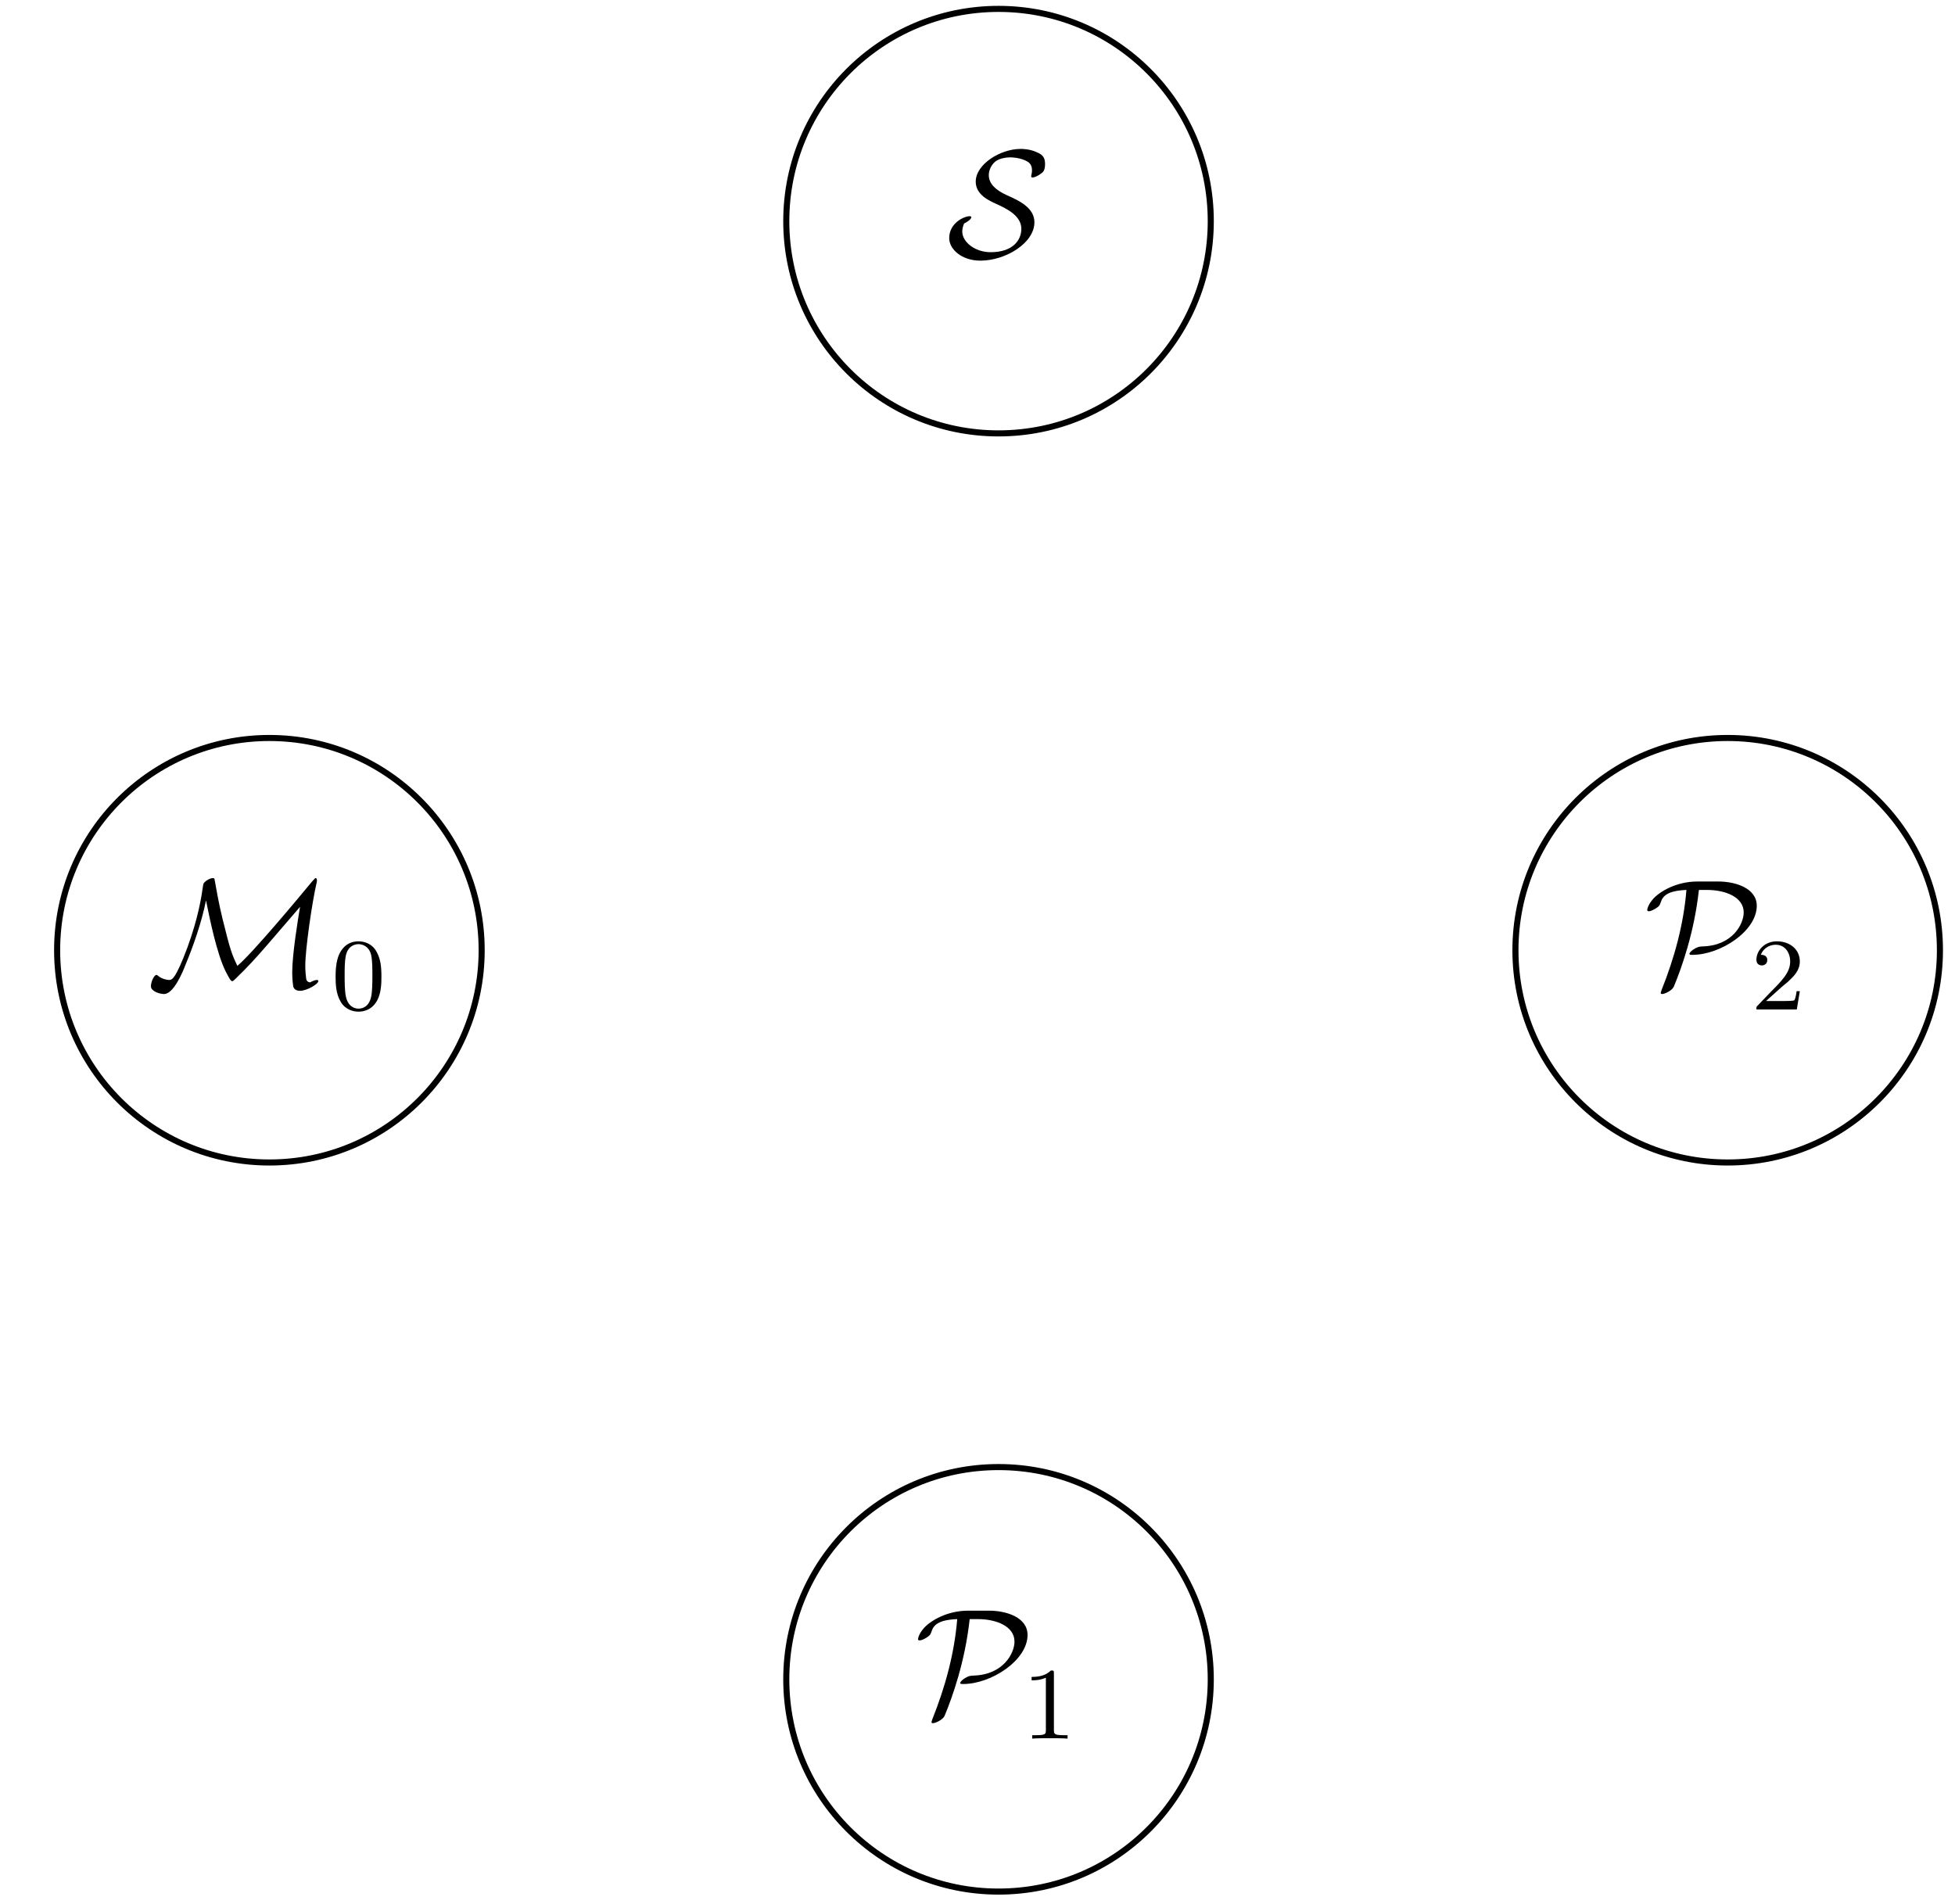
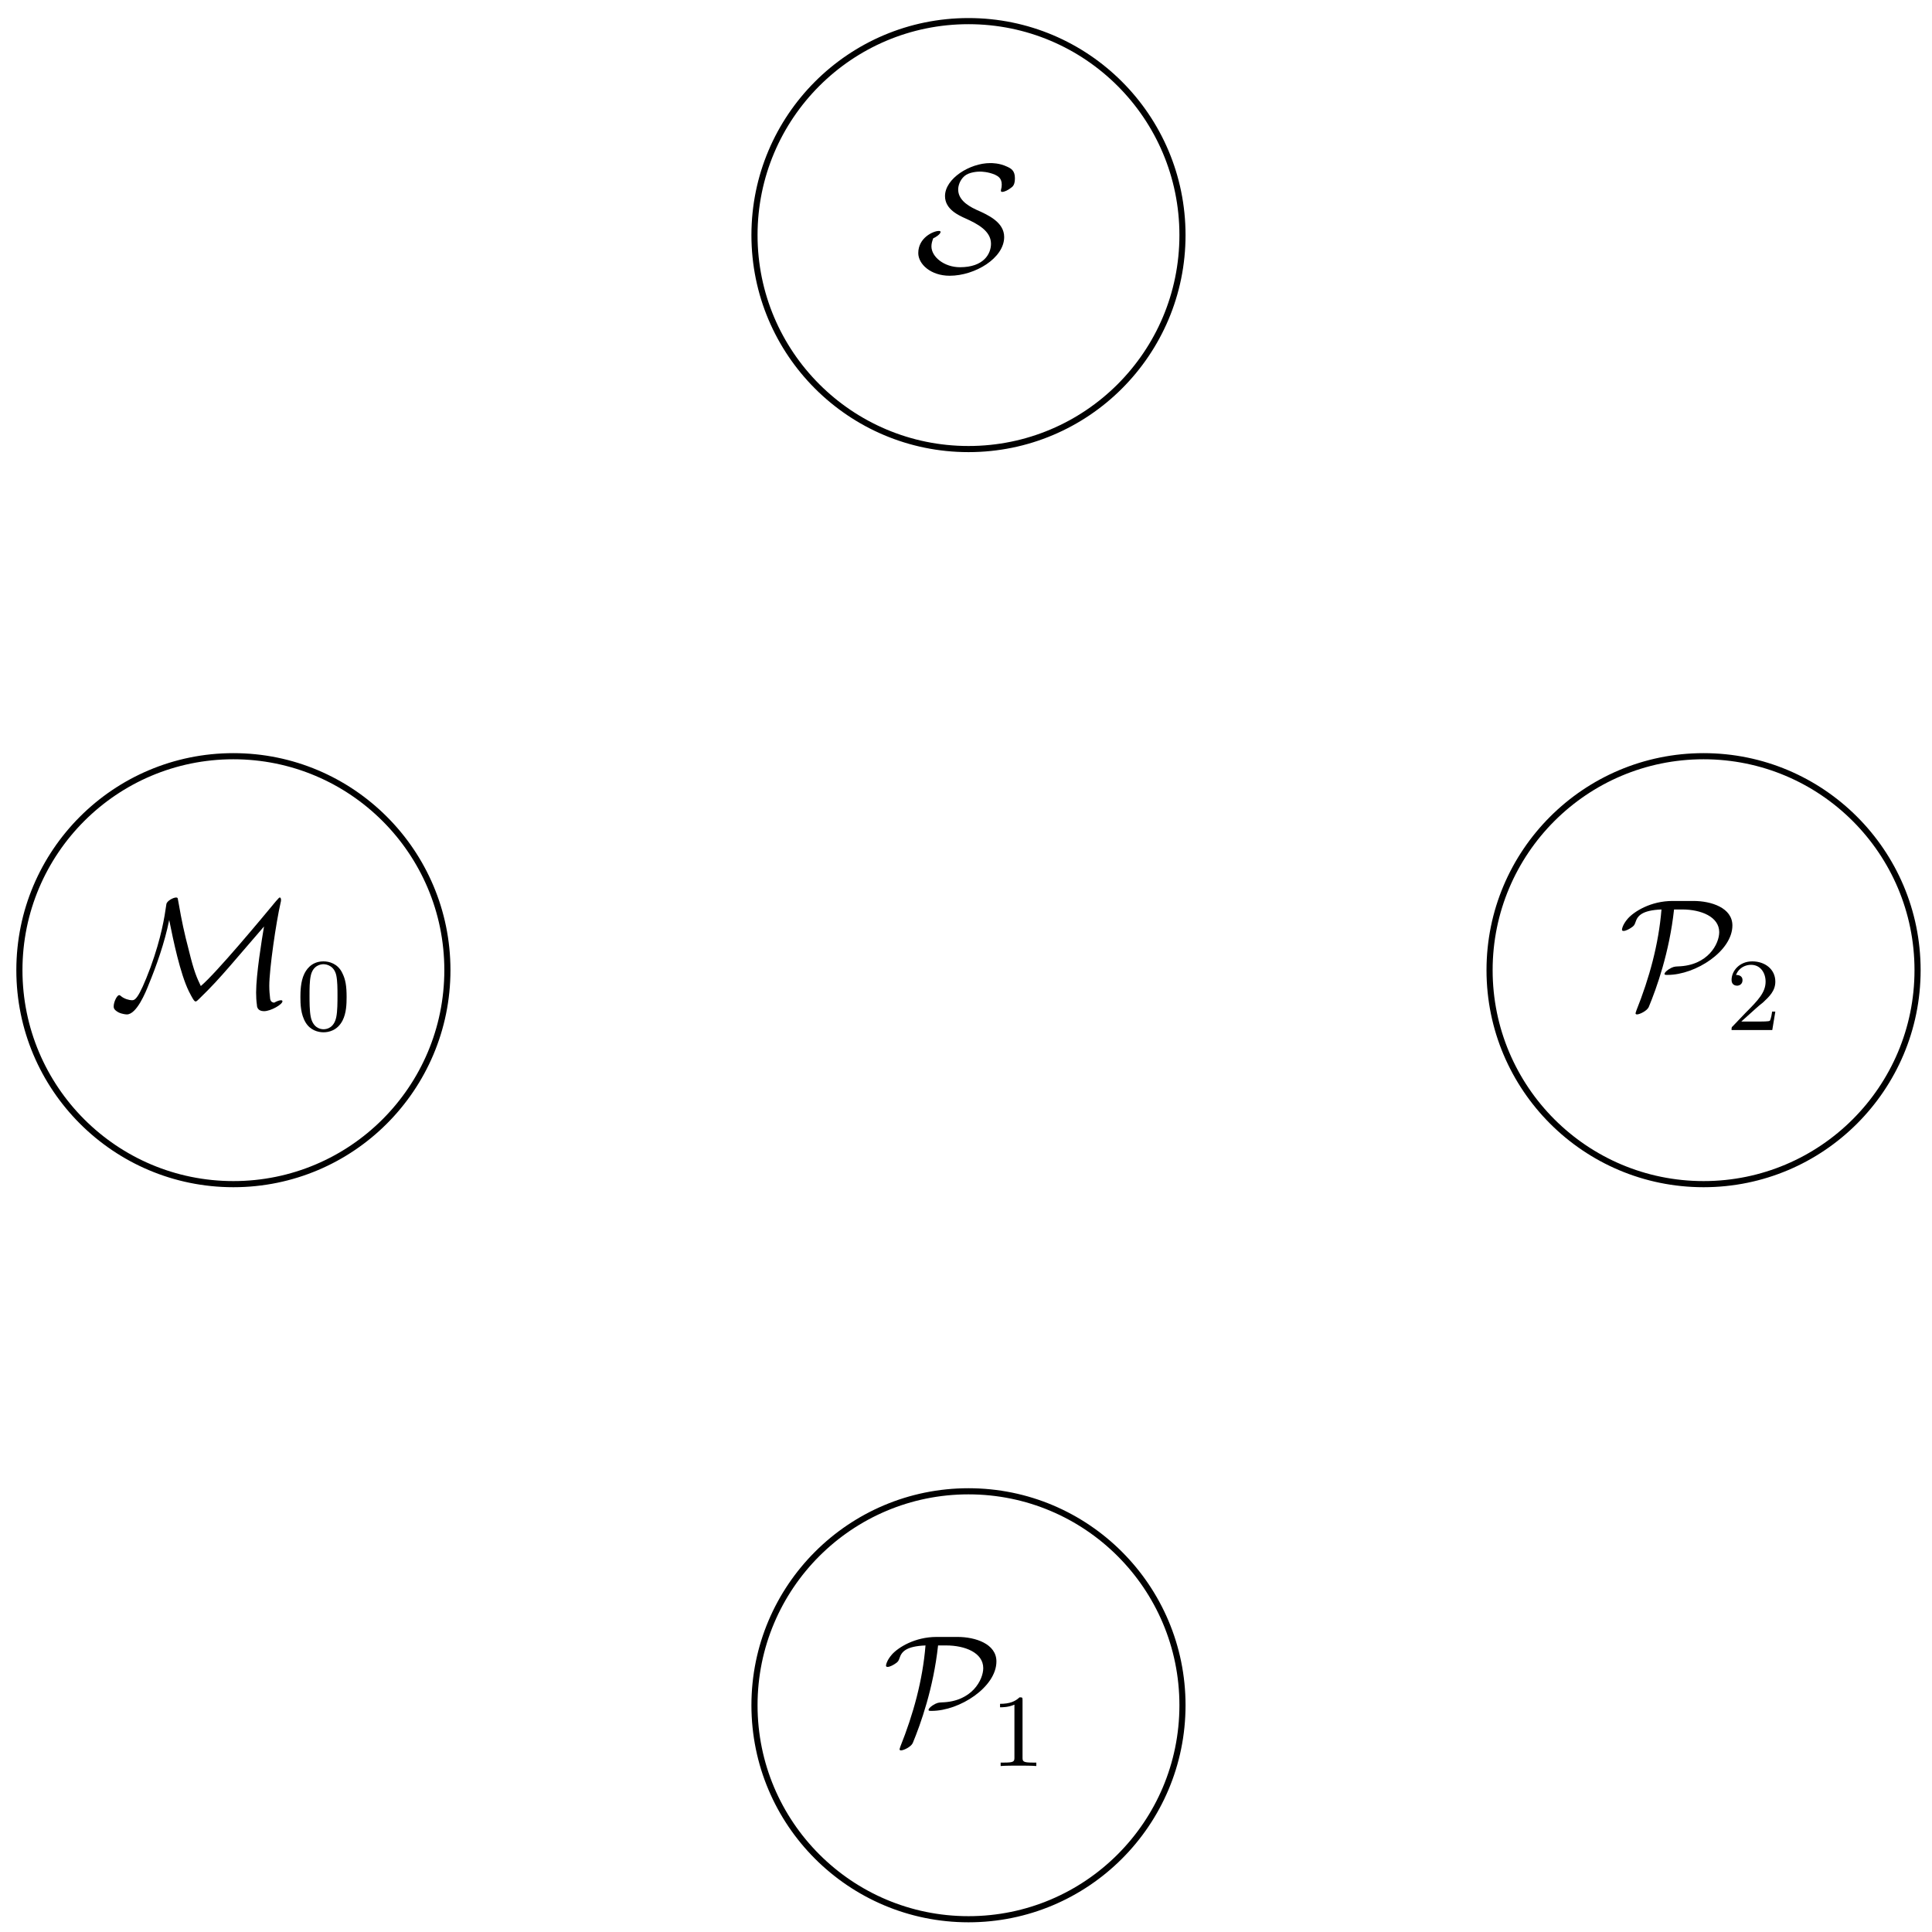
- <svg xmlns="http://www.w3.org/2000/svg" xmlns:xlink="http://www.w3.org/1999/xlink" width="152pt" height="148pt" viewBox="0 0 152 148" version="1.1">
+ <svg xmlns="http://www.w3.org/2000/svg" xmlns:xlink="http://www.w3.org/1999/xlink" width="149pt" height="149pt" viewBox="0 0 149 149" version="1.1">
  <defs>
    <g>
      <symbol overflow="visible" id="glyph0-0">
        <path style="stroke:none;" d="" />
      </symbol>
      <symbol overflow="visible" id="glyph0-1">
        <path style="stroke:none;" d="M 4.609 -6.688 C 4.922 -5.125 5.453 -2.562 6.125 -1.188 C 6.391 -0.672 6.531 -0.406 6.641 -0.406 C 6.688 -0.406 6.719 -0.406 6.938 -0.625 C 7.844 -1.5 8.469 -2.188 9.297 -3.141 L 11.922 -6.188 C 11.75 -5.172 11.312 -2.484 11.312 -1.094 C 11.312 -0.766 11.328 -0.453 11.375 -0.125 C 11.375 0 11.422 0.344 11.922 0.344 C 12.438 0.344 13.344 -0.172 13.344 -0.422 C 13.344 -0.484 13.266 -0.5 13.234 -0.5 C 13.078 -0.5 12.844 -0.391 12.703 -0.312 C 12.422 -0.344 12.391 -0.531 12.375 -0.812 C 12.328 -1.188 12.328 -1.547 12.328 -1.609 C 12.328 -2.922 12.859 -6.547 13.203 -8.031 C 13.219 -8.109 13.234 -8.141 13.234 -8.234 C 13.234 -8.281 13.219 -8.422 13.141 -8.422 C 13.094 -8.422 13.078 -8.406 12.844 -8.141 C 11.719 -6.781 8.234 -2.594 7.047 -1.594 C 6.75 -2.219 6.531 -2.672 6.125 -4.344 C 5.766 -5.703 5.562 -6.688 5.359 -7.859 C 5.328 -8.016 5.266 -8.344 5.266 -8.359 C 5.234 -8.422 5.172 -8.422 5.141 -8.422 C 4.922 -8.422 4.422 -8.156 4.391 -7.906 C 4.25 -6.906 4 -5.328 3.172 -3.047 C 2.219 -0.5 1.953 -0.5 1.719 -0.5 C 1.562 -0.5 1.125 -0.594 0.859 -0.844 C 0.797 -0.891 0.781 -0.891 0.75 -0.891 C 0.578 -0.891 0.328 -0.359 0.328 -0.031 C 0.328 0.078 0.328 0.234 0.703 0.438 C 1 0.578 1.297 0.594 1.344 0.594 C 2.094 0.594 2.797 -1.109 3.031 -1.719 C 3.594 -3.078 4.266 -4.953 4.609 -6.688 Z M 4.609 -6.688 " />
      </symbol>
      <symbol overflow="visible" id="glyph0-2">
        <path style="stroke:none;" d="M 4.156 -8.156 C 2.469 -8.156 1.188 -7.344 0.703 -6.797 C 0.281 -6.312 0.25 -5.969 0.25 -5.938 C 0.25 -5.875 0.297 -5.844 0.375 -5.844 C 0.562 -5.844 0.844 -6.016 0.938 -6.078 C 1.188 -6.234 1.219 -6.312 1.297 -6.531 C 1.453 -7.016 1.797 -7.438 3.297 -7.5 C 3.078 -4.812 2.359 -2.203 1.359 0.297 C 1.297 0.484 1.297 0.5 1.297 0.516 C 1.297 0.547 1.328 0.594 1.406 0.594 C 1.609 0.594 2.172 0.328 2.312 0.031 C 2.922 -1.438 3.906 -4.188 4.266 -7.5 L 4.891 -7.5 C 6.344 -7.5 7.75 -6.938 7.75 -5.75 C 7.75 -4.859 6.891 -3.172 4.562 -3.109 C 4.312 -3.094 4.188 -3.094 3.844 -2.875 C 3.641 -2.734 3.531 -2.609 3.531 -2.531 C 3.531 -2.453 3.609 -2.453 3.766 -2.453 C 5.938 -2.453 8.766 -4.297 8.766 -6.266 C 8.766 -7.625 7.141 -8.156 5.766 -8.156 Z M 4.156 -8.156 " />
      </symbol>
      <symbol overflow="visible" id="glyph0-3">
        <path style="stroke:none;" d="M 1.375 -2.625 C 1.516 -2.672 1.938 -2.938 1.938 -3.109 C 1.938 -3.188 1.859 -3.188 1.797 -3.188 C 1.391 -3.188 0.219 -2.672 0.219 -1.484 C 0.219 -0.625 1.188 0.266 2.641 0.266 C 4.594 0.266 6.844 -1.094 6.844 -2.719 C 6.844 -3.844 5.656 -4.406 4.688 -4.828 C 3.844 -5.219 3.297 -5.703 3.297 -6.391 C 3.297 -6.641 3.406 -7.094 3.781 -7.422 C 4.141 -7.734 4.812 -7.766 4.969 -7.766 C 5.109 -7.766 5.609 -7.75 6.125 -7.531 C 6.344 -7.422 6.656 -7.281 6.656 -6.766 C 6.656 -6.594 6.641 -6.531 6.609 -6.406 C 6.594 -6.375 6.594 -6.328 6.594 -6.281 C 6.594 -6.203 6.656 -6.203 6.703 -6.203 C 6.859 -6.203 7.141 -6.328 7.391 -6.531 C 7.547 -6.641 7.672 -6.797 7.672 -7.266 C 7.672 -7.859 7.359 -8.016 7.047 -8.156 C 6.484 -8.422 5.922 -8.422 5.766 -8.422 C 4.203 -8.422 2.281 -7.234 2.281 -5.875 C 2.281 -4.859 3.328 -4.391 3.891 -4.141 C 4.75 -3.75 5.828 -3.203 5.828 -2.203 C 5.828 -1.406 5.25 -0.391 3.438 -0.391 C 2.219 -0.391 1.234 -1.188 1.234 -2 C 1.234 -2.219 1.297 -2.422 1.375 -2.625 Z M 1.375 -2.625 " />
      </symbol>
      <symbol overflow="visible" id="glyph1-0">
        <path style="stroke:none;" d="" />
      </symbol>
      <symbol overflow="visible" id="glyph1-1">
        <path style="stroke:none;" d="M 3.891 -2.547 C 3.891 -3.391 3.812 -3.906 3.547 -4.422 C 3.203 -5.125 2.547 -5.297 2.109 -5.297 C 1.109 -5.297 0.734 -4.547 0.625 -4.328 C 0.344 -3.75 0.328 -2.953 0.328 -2.547 C 0.328 -2.016 0.344 -1.219 0.734 -0.578 C 1.094 0.016 1.688 0.172 2.109 0.172 C 2.5 0.172 3.172 0.047 3.578 -0.734 C 3.875 -1.312 3.891 -2.031 3.891 -2.547 Z M 2.109 -0.062 C 1.844 -0.062 1.297 -0.188 1.125 -1.016 C 1.031 -1.469 1.031 -2.219 1.031 -2.641 C 1.031 -3.188 1.031 -3.75 1.125 -4.188 C 1.297 -5 1.906 -5.078 2.109 -5.078 C 2.375 -5.078 2.938 -4.938 3.094 -4.219 C 3.188 -3.781 3.188 -3.172 3.188 -2.641 C 3.188 -2.172 3.188 -1.453 3.094 -1 C 2.922 -0.172 2.375 -0.062 2.109 -0.062 Z M 2.109 -0.062 " />
      </symbol>
      <symbol overflow="visible" id="glyph1-2">
        <path style="stroke:none;" d="M 2.25 -1.625 C 2.375 -1.75 2.703 -2.016 2.844 -2.125 C 3.328 -2.578 3.797 -3.016 3.797 -3.734 C 3.797 -4.688 3 -5.297 2.016 -5.297 C 1.047 -5.297 0.422 -4.578 0.422 -3.859 C 0.422 -3.469 0.734 -3.422 0.844 -3.422 C 1.016 -3.422 1.266 -3.531 1.266 -3.844 C 1.266 -4.25 0.859 -4.25 0.766 -4.25 C 1 -4.844 1.531 -5.031 1.922 -5.031 C 2.656 -5.031 3.047 -4.406 3.047 -3.734 C 3.047 -2.906 2.469 -2.297 1.516 -1.344 L 0.516 -0.297 C 0.422 -0.219 0.422 -0.203 0.422 0 L 3.562 0 L 3.797 -1.422 L 3.547 -1.422 C 3.531 -1.266 3.469 -0.875 3.375 -0.719 C 3.328 -0.656 2.719 -0.656 2.594 -0.656 L 1.172 -0.656 Z M 2.25 -1.625 " />
      </symbol>
      <symbol overflow="visible" id="glyph1-3">
        <path style="stroke:none;" d="M 2.5 -5.078 C 2.5 -5.297 2.484 -5.297 2.266 -5.297 C 1.938 -4.984 1.516 -4.797 0.766 -4.797 L 0.766 -4.531 C 0.984 -4.531 1.406 -4.531 1.875 -4.734 L 1.875 -0.656 C 1.875 -0.359 1.844 -0.266 1.094 -0.266 L 0.812 -0.266 L 0.812 0 C 1.141 -0.031 1.828 -0.031 2.188 -0.031 C 2.547 -0.031 3.234 -0.031 3.562 0 L 3.562 -0.266 L 3.281 -0.266 C 2.531 -0.266 2.5 -0.359 2.5 -0.656 Z M 2.5 -5.078 " />
      </symbol>
    </g>
    <clipPath id="clip1">
-       <path d="M 3.945 50 L 45 50 L 45 98 L 3.945 98 Z M 3.945 50 " />
+       <path d="M 51 0.441 L 98 0.441 L 98 42 L 51 42 Z M 51 0.441 " />
    </clipPath>
    <clipPath id="clip2">
-       <path d="M 111 50 L 151.945 50 L 151.945 98 L 111 98 Z M 111 50 " />
+       <path d="M 1 51 L 42 51 L 42 99 L 1 99 Z M 1 51 " />
    </clipPath>
    <clipPath id="clip3">
-       <path d="M 61 114 L 95 114 L 95 147.508 L 61 147.508 Z M 61 114 " />
+       <path d="M 58 115 L 92 115 L 92 148.441 L 58 148.441 Z M 58 115 " />
    </clipPath>
    <clipPath id="clip4">
-       <path d="M 54 107 L 101 107 L 101 147.508 L 54 147.508 Z M 54 107 " />
+       <path d="M 51 108 L 98 108 L 98 148.441 L 51 148.441 Z M 51 108 " />
    </clipPath>
  </defs>
  <g id="surface1">
-     <path style=" stroke:none;fill-rule:evenodd;fill:rgb(100%,100%,100%);fill-opacity:1;" d="M 94.137 17.195 C 94.137 26.312 86.75 33.699 77.637 33.699 C 68.52 33.699 61.133 26.312 61.133 17.195 C 61.133 8.082 68.52 0.691 77.637 0.691 C 86.75 0.691 94.137 8.082 94.137 17.195 " />
-     <path style="fill:none;stroke-width:4.724;stroke-linecap:butt;stroke-linejoin:miter;stroke:rgb(0%,0%,0%);stroke-opacity:1;stroke-miterlimit:10;" d="M 901.927 1303.107 C 901.927 1211.935 828.06 1138.068 736.927 1138.068 C 645.755 1138.068 571.888 1211.935 571.888 1303.107 C 571.888 1394.24 645.755 1468.146 736.927 1468.146 C 828.06 1468.146 901.927 1394.24 901.927 1303.107 Z M 901.927 1303.107 " transform="matrix(0.1,0,0,-0.1,3.944,147.506)" />
-     <path style=" stroke:none;fill-rule:evenodd;fill:rgb(100%,100%,100%);fill-opacity:1;" d="M 37.449 73.887 C 37.449 83.004 30.059 90.391 20.945 90.391 C 11.828 90.391 4.441 83.004 4.441 73.887 C 4.441 64.773 11.828 57.383 20.945 57.383 C 30.059 57.383 37.449 64.773 37.449 73.887 " />
+     <path style=" stroke:none;fill-rule:evenodd;fill:rgb(100%,100%,100%);fill-opacity:1;" d="M 91.195 18.133 C 91.195 27.246 83.805 34.633 74.691 34.633 C 65.578 34.633 58.188 27.246 58.188 18.133 C 58.188 9.016 65.578 1.629 74.691 1.629 C 83.805 1.629 91.195 9.016 91.195 18.133 " />
    <g clip-path="url(#clip1)" clip-rule="nonzero">
-       <path style="fill:none;stroke-width:4.724;stroke-linecap:butt;stroke-linejoin:miter;stroke:rgb(0%,0%,0%);stroke-opacity:1;stroke-miterlimit:10;" d="M 335.052 736.193 C 335.052 645.021 261.146 571.154 170.013 571.154 C 78.841 571.154 4.974 645.021 4.974 736.193 C 4.974 827.326 78.841 901.232 170.013 901.232 C 261.146 901.232 335.052 827.326 335.052 736.193 Z M 335.052 736.193 " transform="matrix(0.1,0,0,-0.1,3.944,147.506)" />
+       <path style="fill:none;stroke-width:4.724;stroke-linecap:butt;stroke-linejoin:miter;stroke:rgb(0%,0%,0%);stroke-opacity:1;stroke-miterlimit:10;" d="M 911.953 1308.672 C 911.953 1217.539 838.047 1143.672 746.914 1143.672 C 655.781 1143.672 581.875 1217.539 581.875 1308.672 C 581.875 1399.844 655.781 1473.711 746.914 1473.711 C 838.047 1473.711 911.953 1399.844 911.953 1308.672 Z M 911.953 1308.672 " transform="matrix(0.1,0,0,-0.1,0,149)" />
    </g>
-     <path style=" stroke:none;fill-rule:evenodd;fill:rgb(100%,100%,100%);fill-opacity:1;" d="M 150.828 73.887 C 150.828 83.004 143.441 90.391 134.324 90.391 C 125.211 90.391 117.824 83.004 117.824 73.887 C 117.824 64.773 125.211 57.383 134.324 57.383 C 143.441 57.383 150.828 64.773 150.828 73.887 " />
+     <path style=" stroke:none;fill-rule:evenodd;fill:rgb(100%,100%,100%);fill-opacity:1;" d="M 34.504 74.82 C 34.504 83.938 27.113 91.324 18 91.324 C 8.887 91.324 1.496 83.938 1.496 74.82 C 1.496 65.707 8.887 58.32 18 58.32 C 27.113 58.32 34.504 65.707 34.504 74.82 " />
    <g clip-path="url(#clip2)" clip-rule="nonzero">
-       <path style="fill:none;stroke-width:4.724;stroke-linecap:butt;stroke-linejoin:miter;stroke:rgb(0%,0%,0%);stroke-opacity:1;stroke-miterlimit:10;" d="M 1468.841 736.193 C 1468.841 645.021 1394.974 571.154 1303.802 571.154 C 1212.669 571.154 1138.802 645.021 1138.802 736.193 C 1138.802 827.326 1212.669 901.232 1303.802 901.232 C 1394.974 901.232 1468.841 827.326 1468.841 736.193 Z M 1468.841 736.193 " transform="matrix(0.1,0,0,-0.1,3.944,147.506)" />
+       <path style="fill:none;stroke-width:4.724;stroke-linecap:butt;stroke-linejoin:miter;stroke:rgb(0%,0%,0%);stroke-opacity:1;stroke-miterlimit:10;" d="M 345.039 741.797 C 345.039 650.625 271.133 576.758 180 576.758 C 88.867 576.758 14.961 650.625 14.961 741.797 C 14.961 832.93 88.867 906.797 180 906.797 C 271.133 906.797 345.039 832.93 345.039 741.797 Z M 345.039 741.797 " transform="matrix(0.1,0,0,-0.1,0,149)" />
    </g>
+     <path style=" stroke:none;fill-rule:evenodd;fill:rgb(100%,100%,100%);fill-opacity:1;" d="M 147.887 74.82 C 147.887 83.938 140.496 91.324 131.383 91.324 C 122.27 91.324 114.879 83.938 114.879 74.82 C 114.879 65.707 122.27 58.32 131.383 58.32 C 140.496 58.32 147.887 65.707 147.887 74.82 " />
+     <path style="fill:none;stroke-width:4.724;stroke-linecap:butt;stroke-linejoin:miter;stroke:rgb(0%,0%,0%);stroke-opacity:1;stroke-miterlimit:10;" d="M 1478.867 741.797 C 1478.867 650.625 1404.961 576.758 1313.828 576.758 C 1222.695 576.758 1148.789 650.625 1148.789 741.797 C 1148.789 832.93 1222.695 906.797 1313.828 906.797 C 1404.961 906.797 1478.867 832.93 1478.867 741.797 Z M 1478.867 741.797 " transform="matrix(0.1,0,0,-0.1,0,149)" />
    <g clip-path="url(#clip3)" clip-rule="nonzero">
-       <path style=" stroke:none;fill-rule:evenodd;fill:rgb(100%,100%,100%);fill-opacity:1;" d="M 94.137 130.578 C 94.137 139.695 86.75 147.082 77.637 147.082 C 68.52 147.082 61.133 139.695 61.133 130.578 C 61.133 121.465 68.52 114.074 77.637 114.074 C 86.75 114.074 94.137 121.465 94.137 130.578 " />
+       <path style=" stroke:none;fill-rule:evenodd;fill:rgb(100%,100%,100%);fill-opacity:1;" d="M 91.195 131.512 C 91.195 140.629 83.805 148.016 74.691 148.016 C 65.578 148.016 58.188 140.629 58.188 131.512 C 58.188 122.398 65.578 115.012 74.691 115.012 C 83.805 115.012 91.195 122.398 91.195 131.512 " />
    </g>
    <g clip-path="url(#clip4)" clip-rule="nonzero">
-       <path style="fill:none;stroke-width:4.724;stroke-linecap:butt;stroke-linejoin:miter;stroke:rgb(0%,0%,0%);stroke-opacity:1;stroke-miterlimit:10;" d="M 901.927 169.279 C 901.927 78.107 828.06 4.24 736.927 4.24 C 645.755 4.24 571.888 78.107 571.888 169.279 C 571.888 260.412 645.755 334.318 736.927 334.318 C 828.06 334.318 901.927 260.412 901.927 169.279 Z M 901.927 169.279 " transform="matrix(0.1,0,0,-0.1,3.944,147.506)" />
+       <path style="fill:none;stroke-width:4.724;stroke-linecap:butt;stroke-linejoin:miter;stroke:rgb(0%,0%,0%);stroke-opacity:1;stroke-miterlimit:10;" d="M 911.953 174.883 C 911.953 83.711 838.047 9.844 746.914 9.844 C 655.781 9.844 581.875 83.711 581.875 174.883 C 581.875 266.016 655.781 339.883 746.914 339.883 C 838.047 339.883 911.953 266.016 911.953 174.883 Z M 911.953 174.883 " transform="matrix(0.1,0,0,-0.1,0,149)" />
    </g>
    <g style="fill:rgb(0%,0%,0%);fill-opacity:1;">
-       <use xlink:href="#glyph0-1" x="11.408" y="76.698" />
+       <use xlink:href="#glyph0-1" x="8.44" y="77.64" />
    </g>
    <g style="fill:rgb(0%,0%,0%);fill-opacity:1;">
-       <use xlink:href="#glyph1-1" x="25.765" y="78.491" />
+       <use xlink:href="#glyph1-1" x="22.84" y="79.44" />
    </g>
    <g style="fill:rgb(0%,0%,0%);fill-opacity:1;">
-       <use xlink:href="#glyph0-2" x="127.822" y="76.698" />
+       <use xlink:href="#glyph0-2" x="124.84" y="77.64" />
    </g>
    <g style="fill:rgb(0%,0%,0%);fill-opacity:1;">
-       <use xlink:href="#glyph1-2" x="136.138" y="78.491" />
+       <use xlink:href="#glyph1-2" x="133.12" y="79.44" />
    </g>
    <g style="fill:rgb(0%,0%,0%);fill-opacity:1;">
-       <use xlink:href="#glyph0-2" x="71.126" y="133.395" />
+       <use xlink:href="#glyph0-2" x="68.08" y="134.4" />
    </g>
    <g style="fill:rgb(0%,0%,0%);fill-opacity:1;">
-       <use xlink:href="#glyph1-3" x="79.441" y="135.188" />
+       <use xlink:href="#glyph1-3" x="76.36" y="136.2" />
    </g>
    <g style="fill:rgb(0%,0%,0%);fill-opacity:1;">
-       <use xlink:href="#glyph0-3" x="73.581" y="20.001" />
+       <use xlink:href="#glyph0-3" x="70.6" y="21" />
    </g>
  </g>
</svg>
